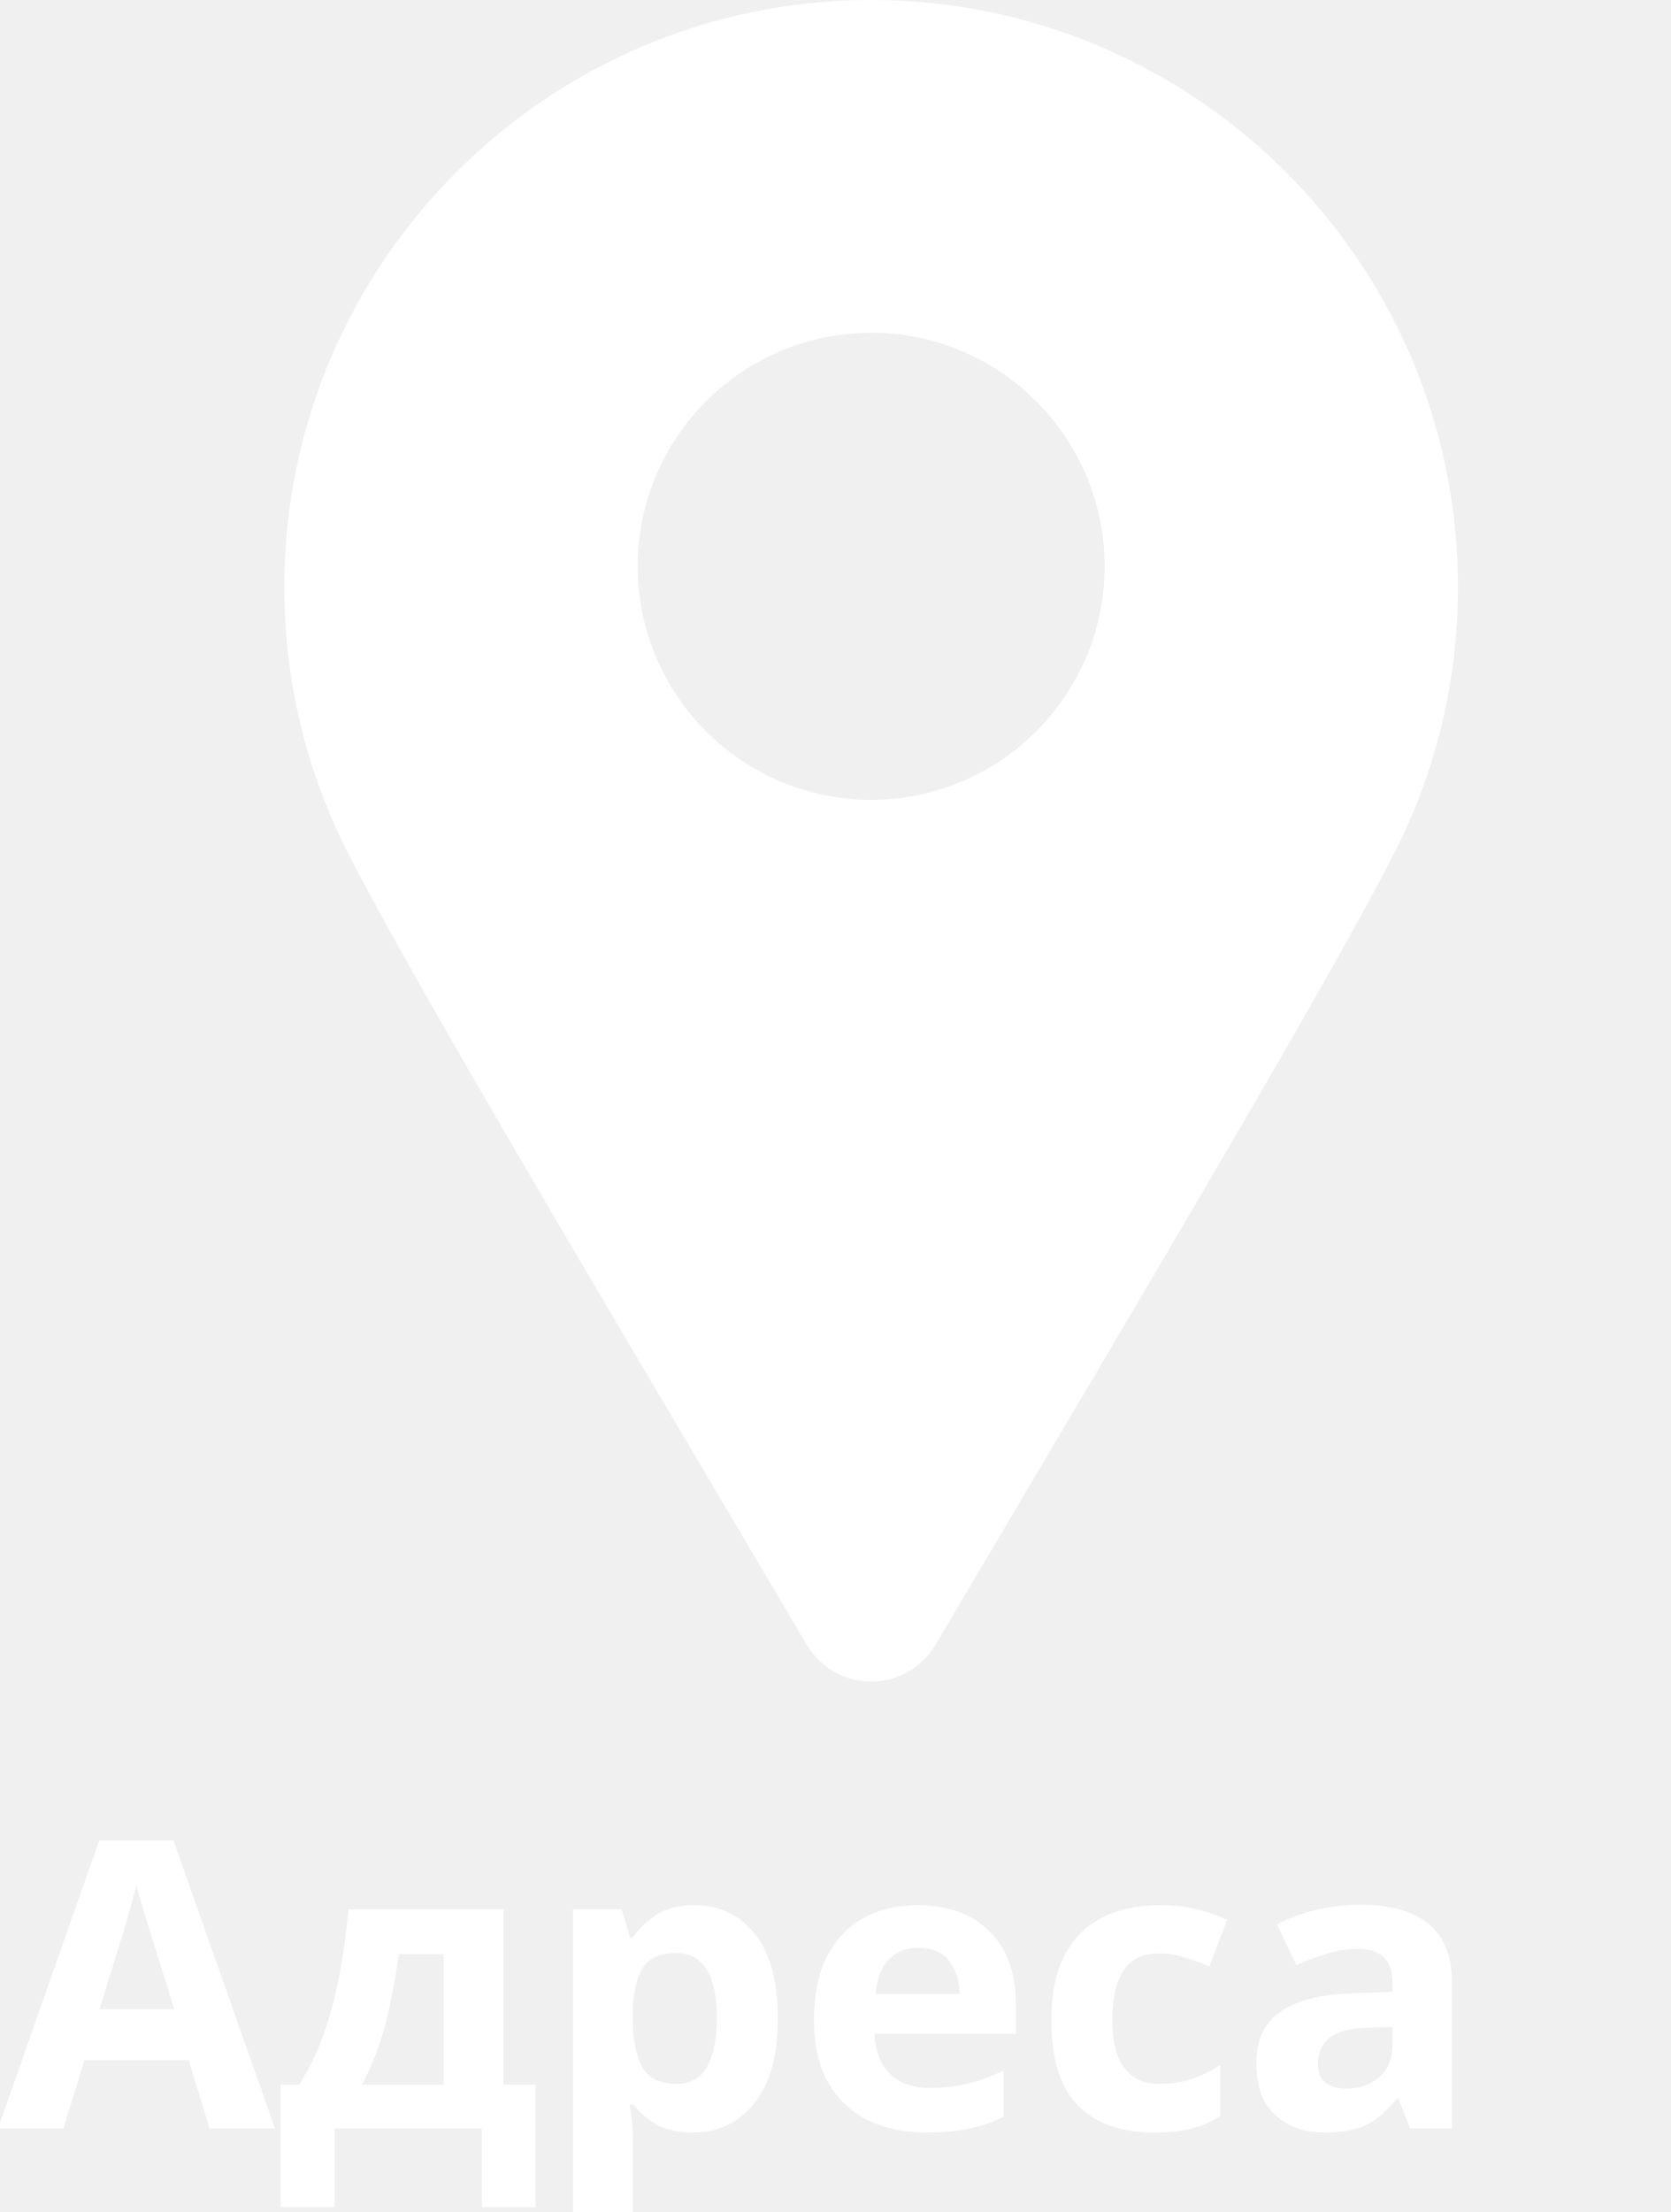
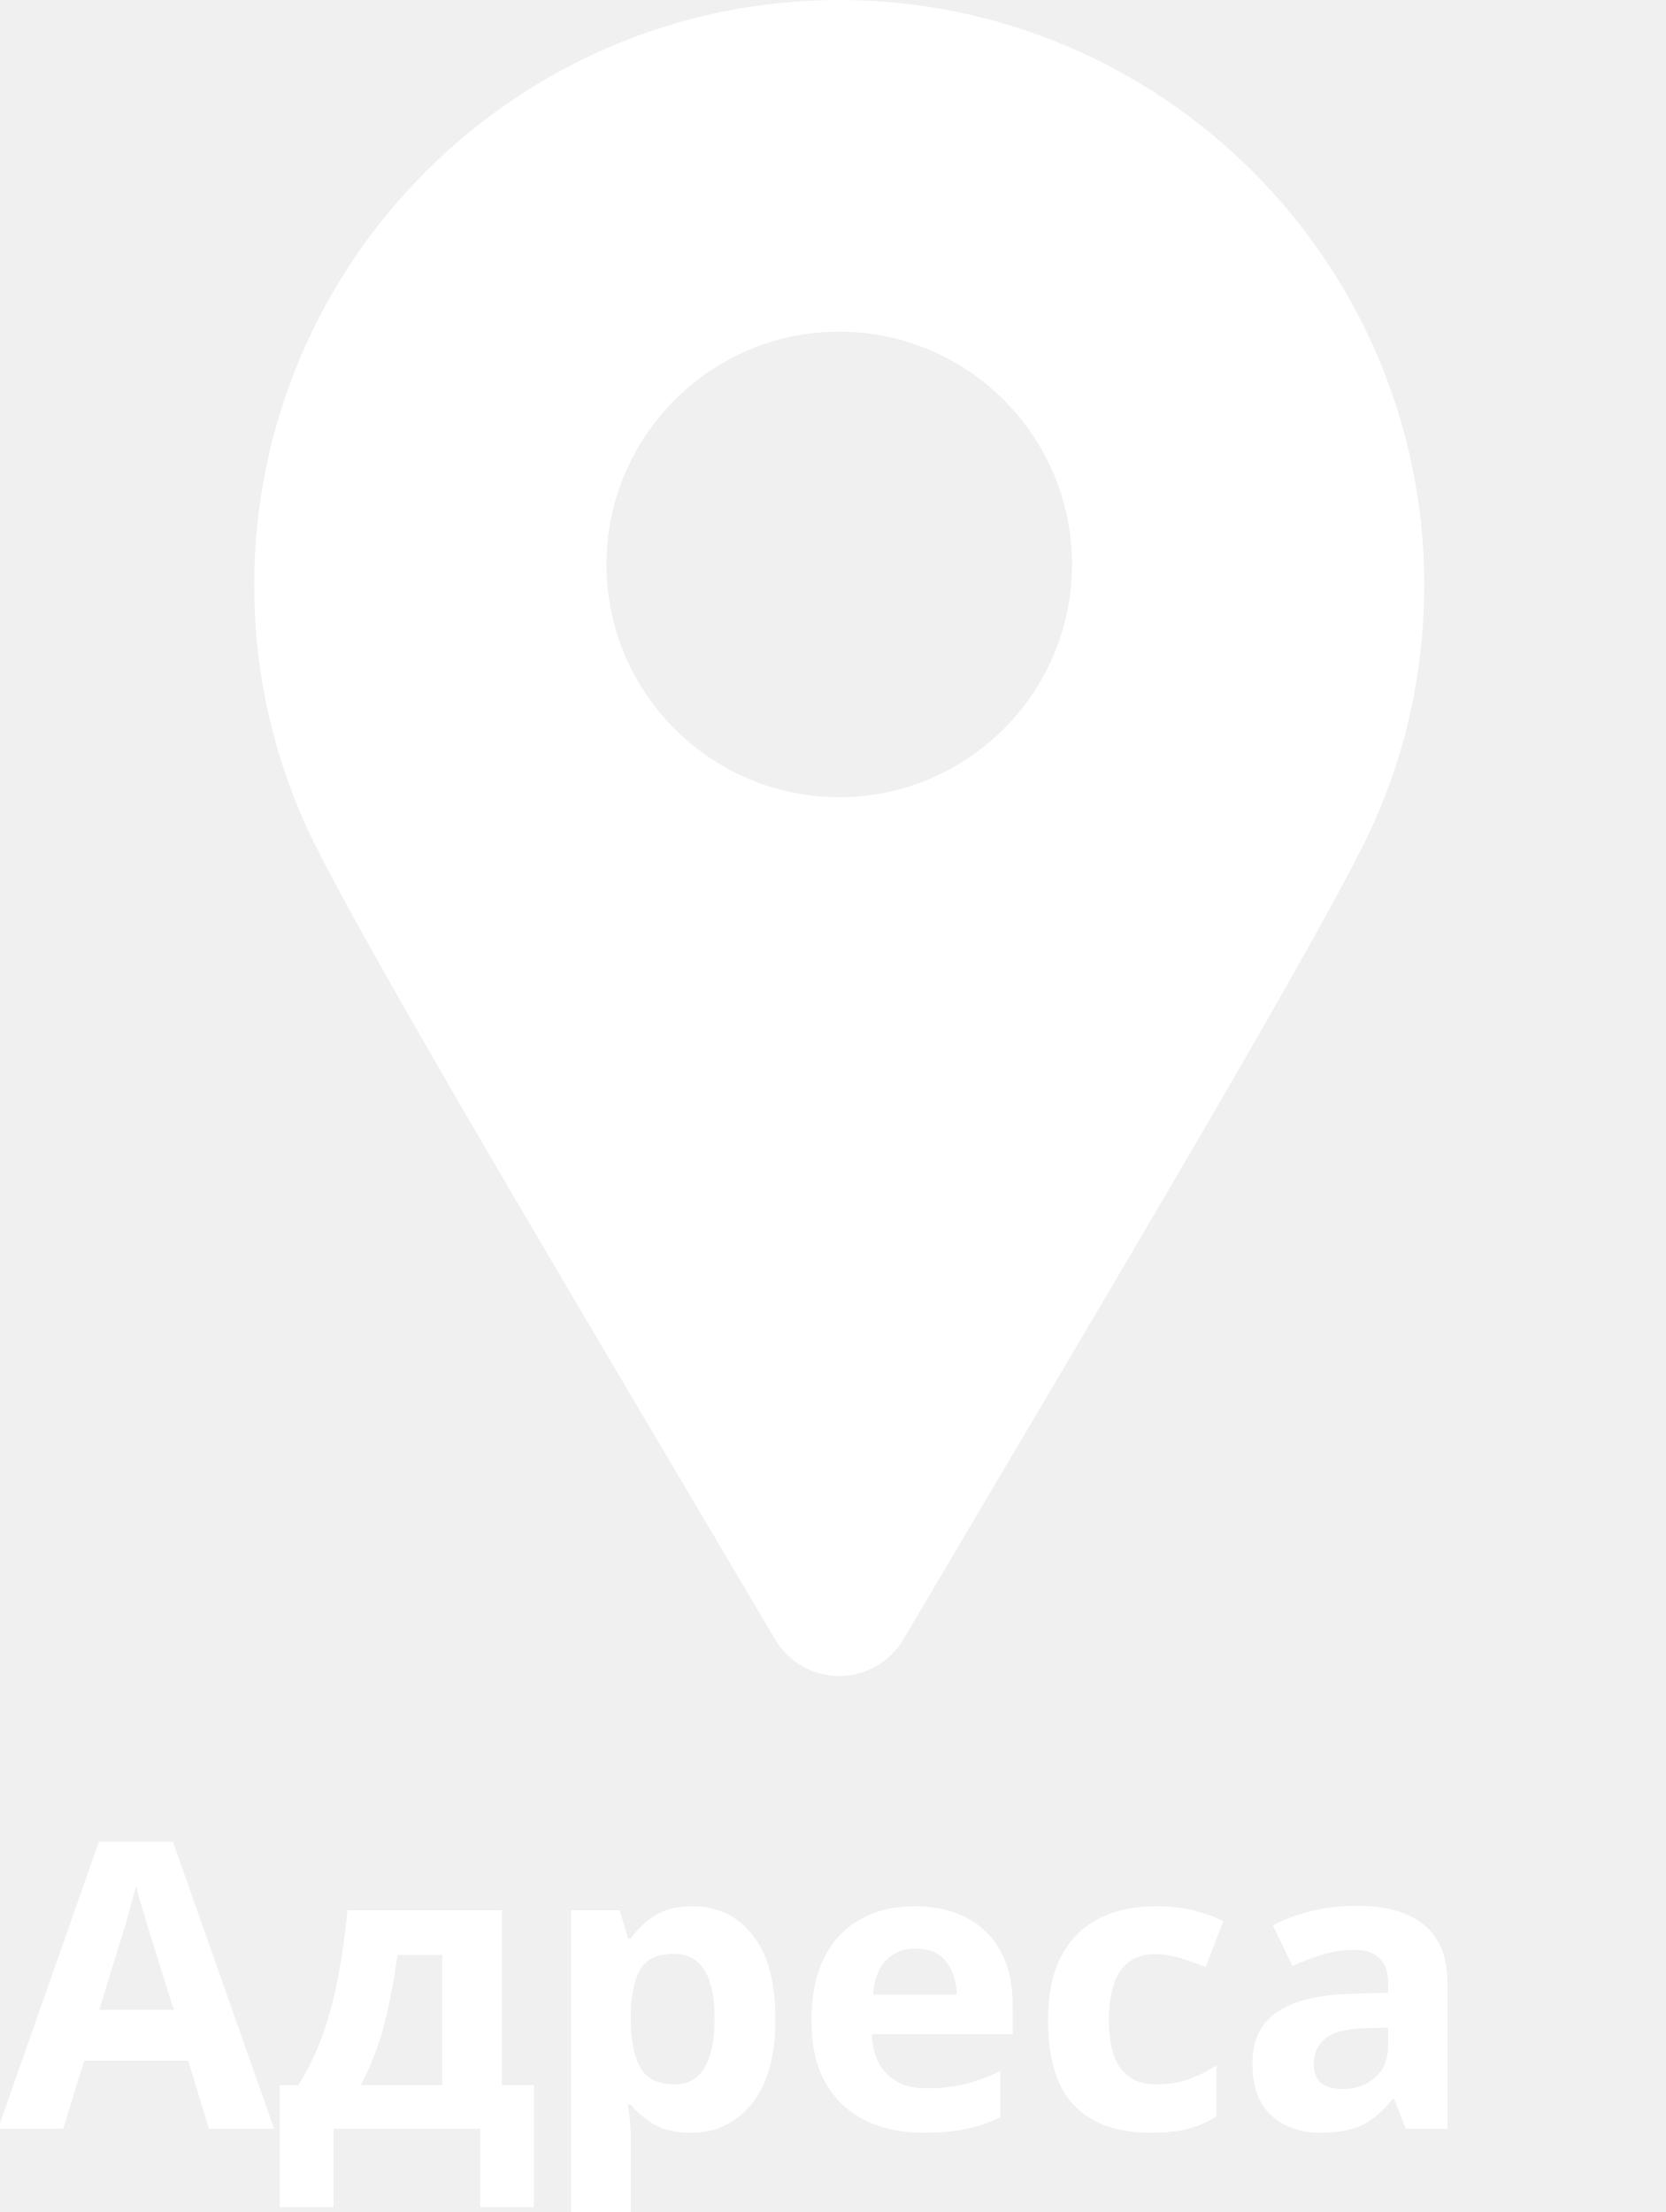
- <svg xmlns="http://www.w3.org/2000/svg" id="svg17" xml:space="preserve" viewBox="0 0 155.294 205.617" height="205.617" width="155.294" version="1.1">
+ <svg xmlns="http://www.w3.org/2000/svg" id="svg17" xml:space="preserve" viewBox="0 0 155.367 206.297" height="206.297" width="155.367" version="1.1">
  <defs id="defs12">
</defs>
-   <g transform="matrix(1.736776,0,0,1.736776,2.842266,0)" style="opacity:0.98;fill:#ffffff;fill-opacity:1;fill-rule:nonzero;stroke:none;stroke-width:1;stroke-linecap:butt;stroke-linejoin:miter;stroke-miterlimit:10;stroke-dasharray:none" id="icon">
+   <g transform="matrix(1.736776,0,0,1.736776,0.1185308,0)" style="opacity:0.98;fill:#ffffff;fill-opacity:1;fill-rule:nonzero;stroke:none;stroke-width:1;stroke-linecap:butt;stroke-linejoin:miter;stroke-miterlimit:10;stroke-dasharray:none" id="icon">
    <path id="path14" style="opacity:1;fill:#ffffff;fill-opacity:1;fill-rule:nonzero;stroke:none;stroke-width:1;stroke-linecap:butt;stroke-linejoin:miter;stroke-miterlimit:10;stroke-dasharray:none" d="M 45,0 C 27.677,0 13.584,14.093 13.584,31.416 c 0,4.818 1.063,9.442 3.175,13.773 2.905,5.831 11.409,20.208 20.412,35.428 l 4.385,7.417 C 42.275,89.252 43.585,90 45,90 c 1.415,0 2.725,-0.748 3.444,-1.966 l 4.382,-7.413 c 8.942,-15.116 17.392,-29.4 20.353,-35.309 0.027,-0.051 0.055,-0.103 0.08,-0.155 2.095,-4.303 3.157,-8.926 3.157,-13.741 C 76.416,14.093 62.323,0 45,0 Z m 0,42.81 c -6.892,0 -12.5,-5.607 -12.5,-12.5 0,-6.893 5.608,-12.5 12.5,-12.5 6.892,0 12.5,5.608 12.5,12.5 0,6.892 -5.608,12.5 -12.5,12.5 z" />
  </g>
-   <text id="text4536" y="197.851" x="-0.182" style="font-style:normal;font-weight:normal;font-size:40px;line-height:1.25;font-family:sans-serif;letter-spacing:0px;word-spacing:0px;fill:#000000;fill-opacity:1;stroke:none" xml:space="preserve">
-     <tspan style="font-style:normal;font-variant:normal;font-weight:bold;font-stretch:normal;font-size:37.333px;font-family:sans-serif;-inkscape-font-specification:'sans-serif Bold';fill:#ffffff" y="197.851" x="-0.182" id="tspan4534">Адреса</tspan>
+   <text id="text4536" y="198.532" x="-0.182" style="font-style:normal;font-weight:normal;font-size:40px;line-height:1.25;font-family:sans-serif;letter-spacing:0px;word-spacing:0px;fill:#000000;fill-opacity:1;stroke:none" xml:space="preserve">
+     <tspan style="font-style:normal;font-variant:normal;font-weight:bold;font-stretch:normal;font-size:37.333px;font-family:sans-serif;-inkscape-font-specification:'sans-serif Bold';fill:#ffffff" y="198.532" x="-0.182" id="tspan4534">Адреса</tspan>
  </text>
</svg>
